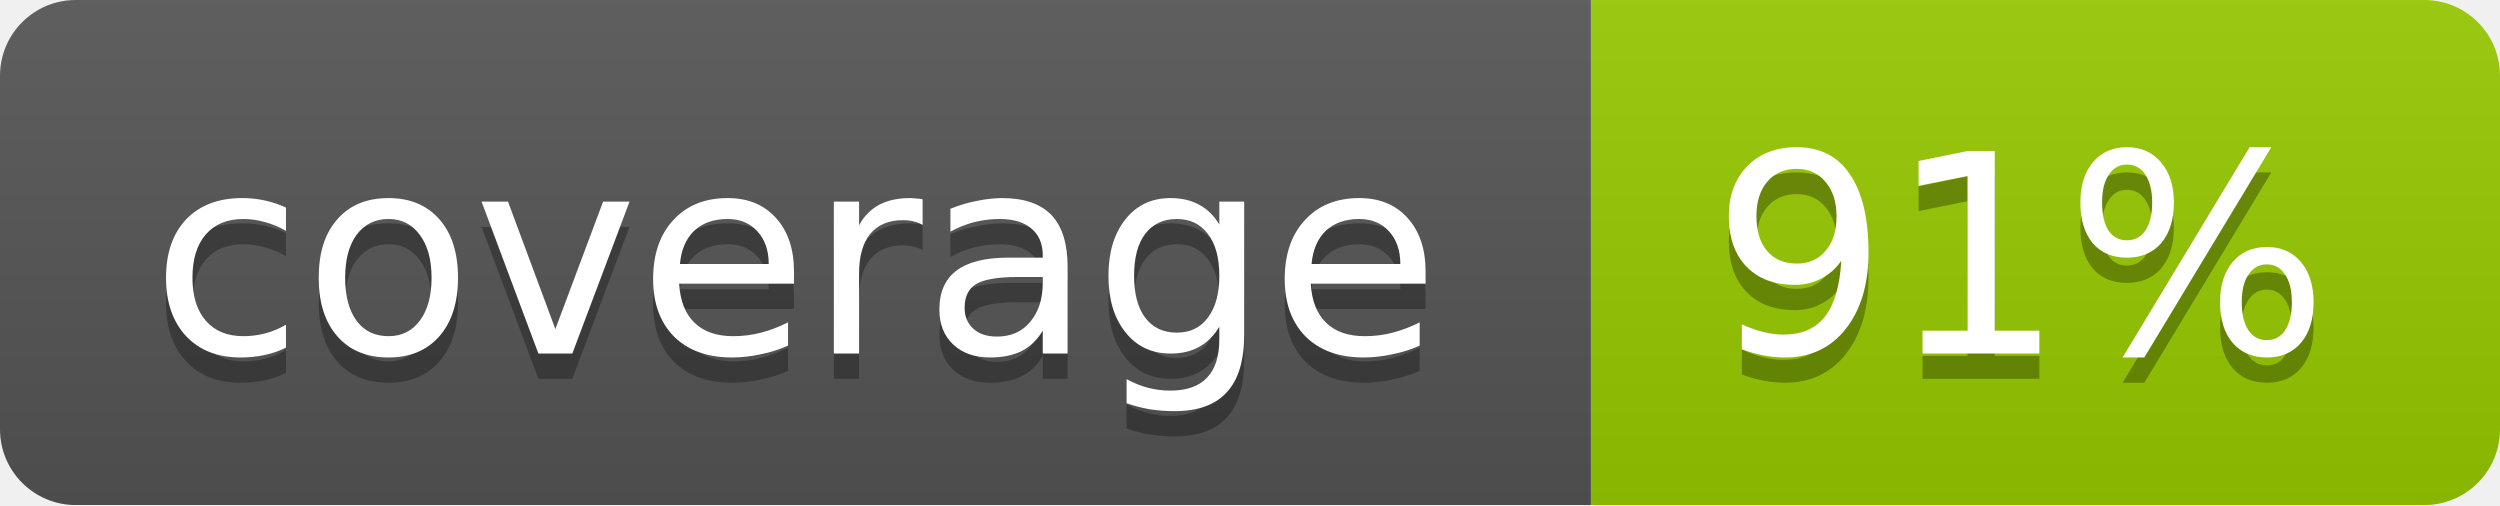
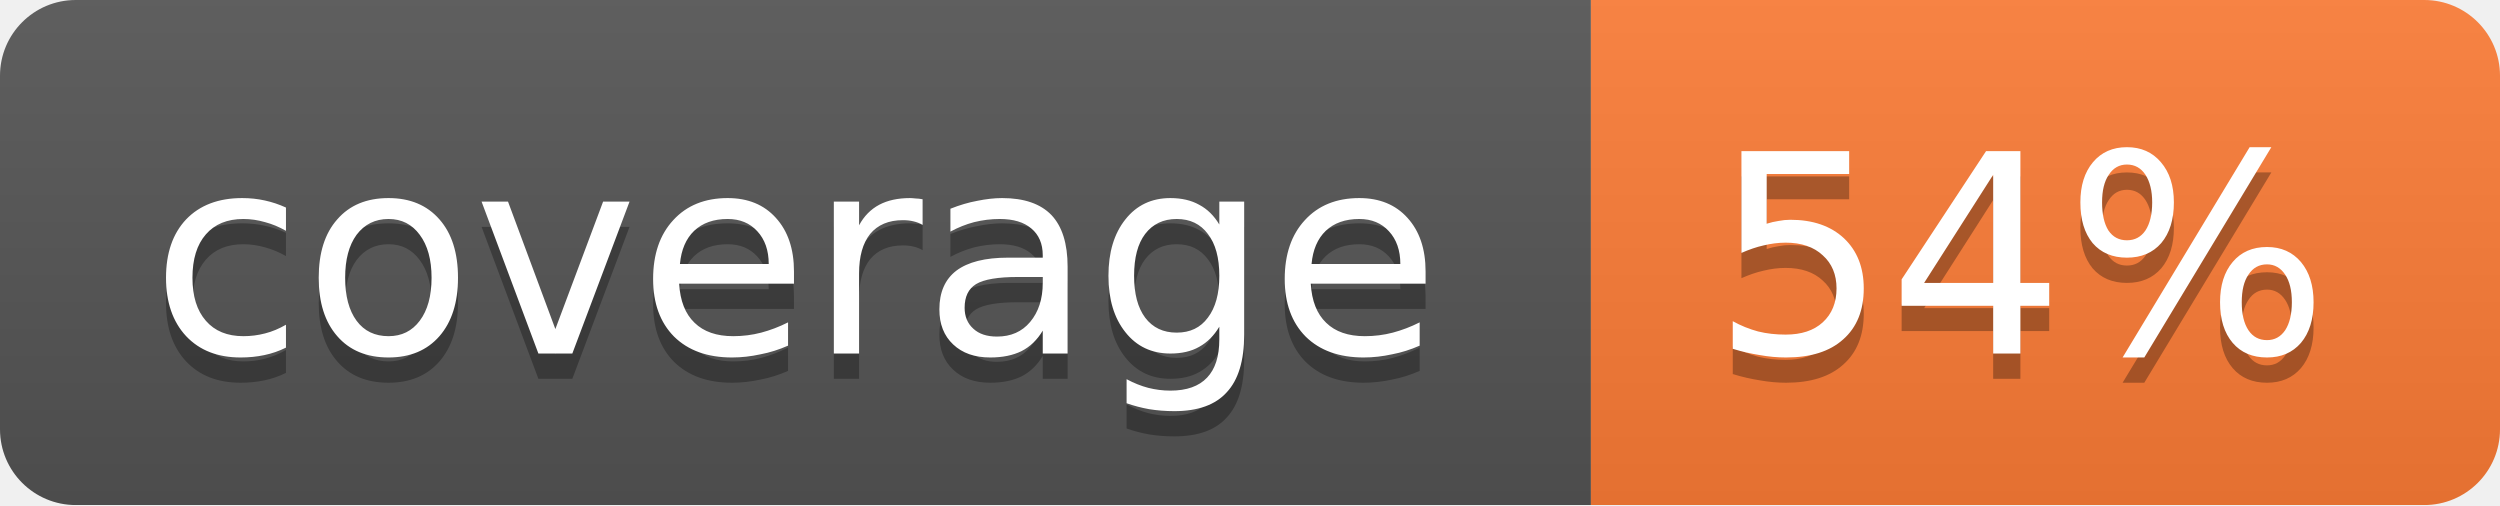
<svg xmlns="http://www.w3.org/2000/svg" width="99" height="20">
  <linearGradient id="b" x2="0" y2="100%">
    <stop offset="0" stop-color="#bbb" stop-opacity=".1" />
    <stop offset="1" stop-opacity=".1" />
  </linearGradient>
  <mask id="a">
    <rect width="99" height="20" rx="3" fill="#fff" />
  </mask>
  <g mask="url(#a)">
    <path fill="#555" d="M0 0h63v20H0z" />
-     <path fill="#97CA00" d="M63 0h36v20H63z" />
+     <path fill="#fe7d37" d="M63 0h36v20H63z" />
    <path fill="url(#b)" d="M0 0h99v20H0z" />
  </g>
  <g fill="#fff" text-anchor="middle" font-family="DejaVu Sans,Verdana,Geneva,sans-serif" font-size="11">
    <text x="31.5" y="15" fill="#010101" fill-opacity=".3">coverage</text>
    <text x="31.5" y="14">coverage</text>
-     <text x="80" y="15" fill="#010101" fill-opacity=".3">91%</text>
-     <text x="80" y="14">91%</text>
+     <text x="80" y="15" fill="#010101" fill-opacity=".3">54%</text>
+     <text x="80" y="14">54%</text>
  </g>
</svg>
